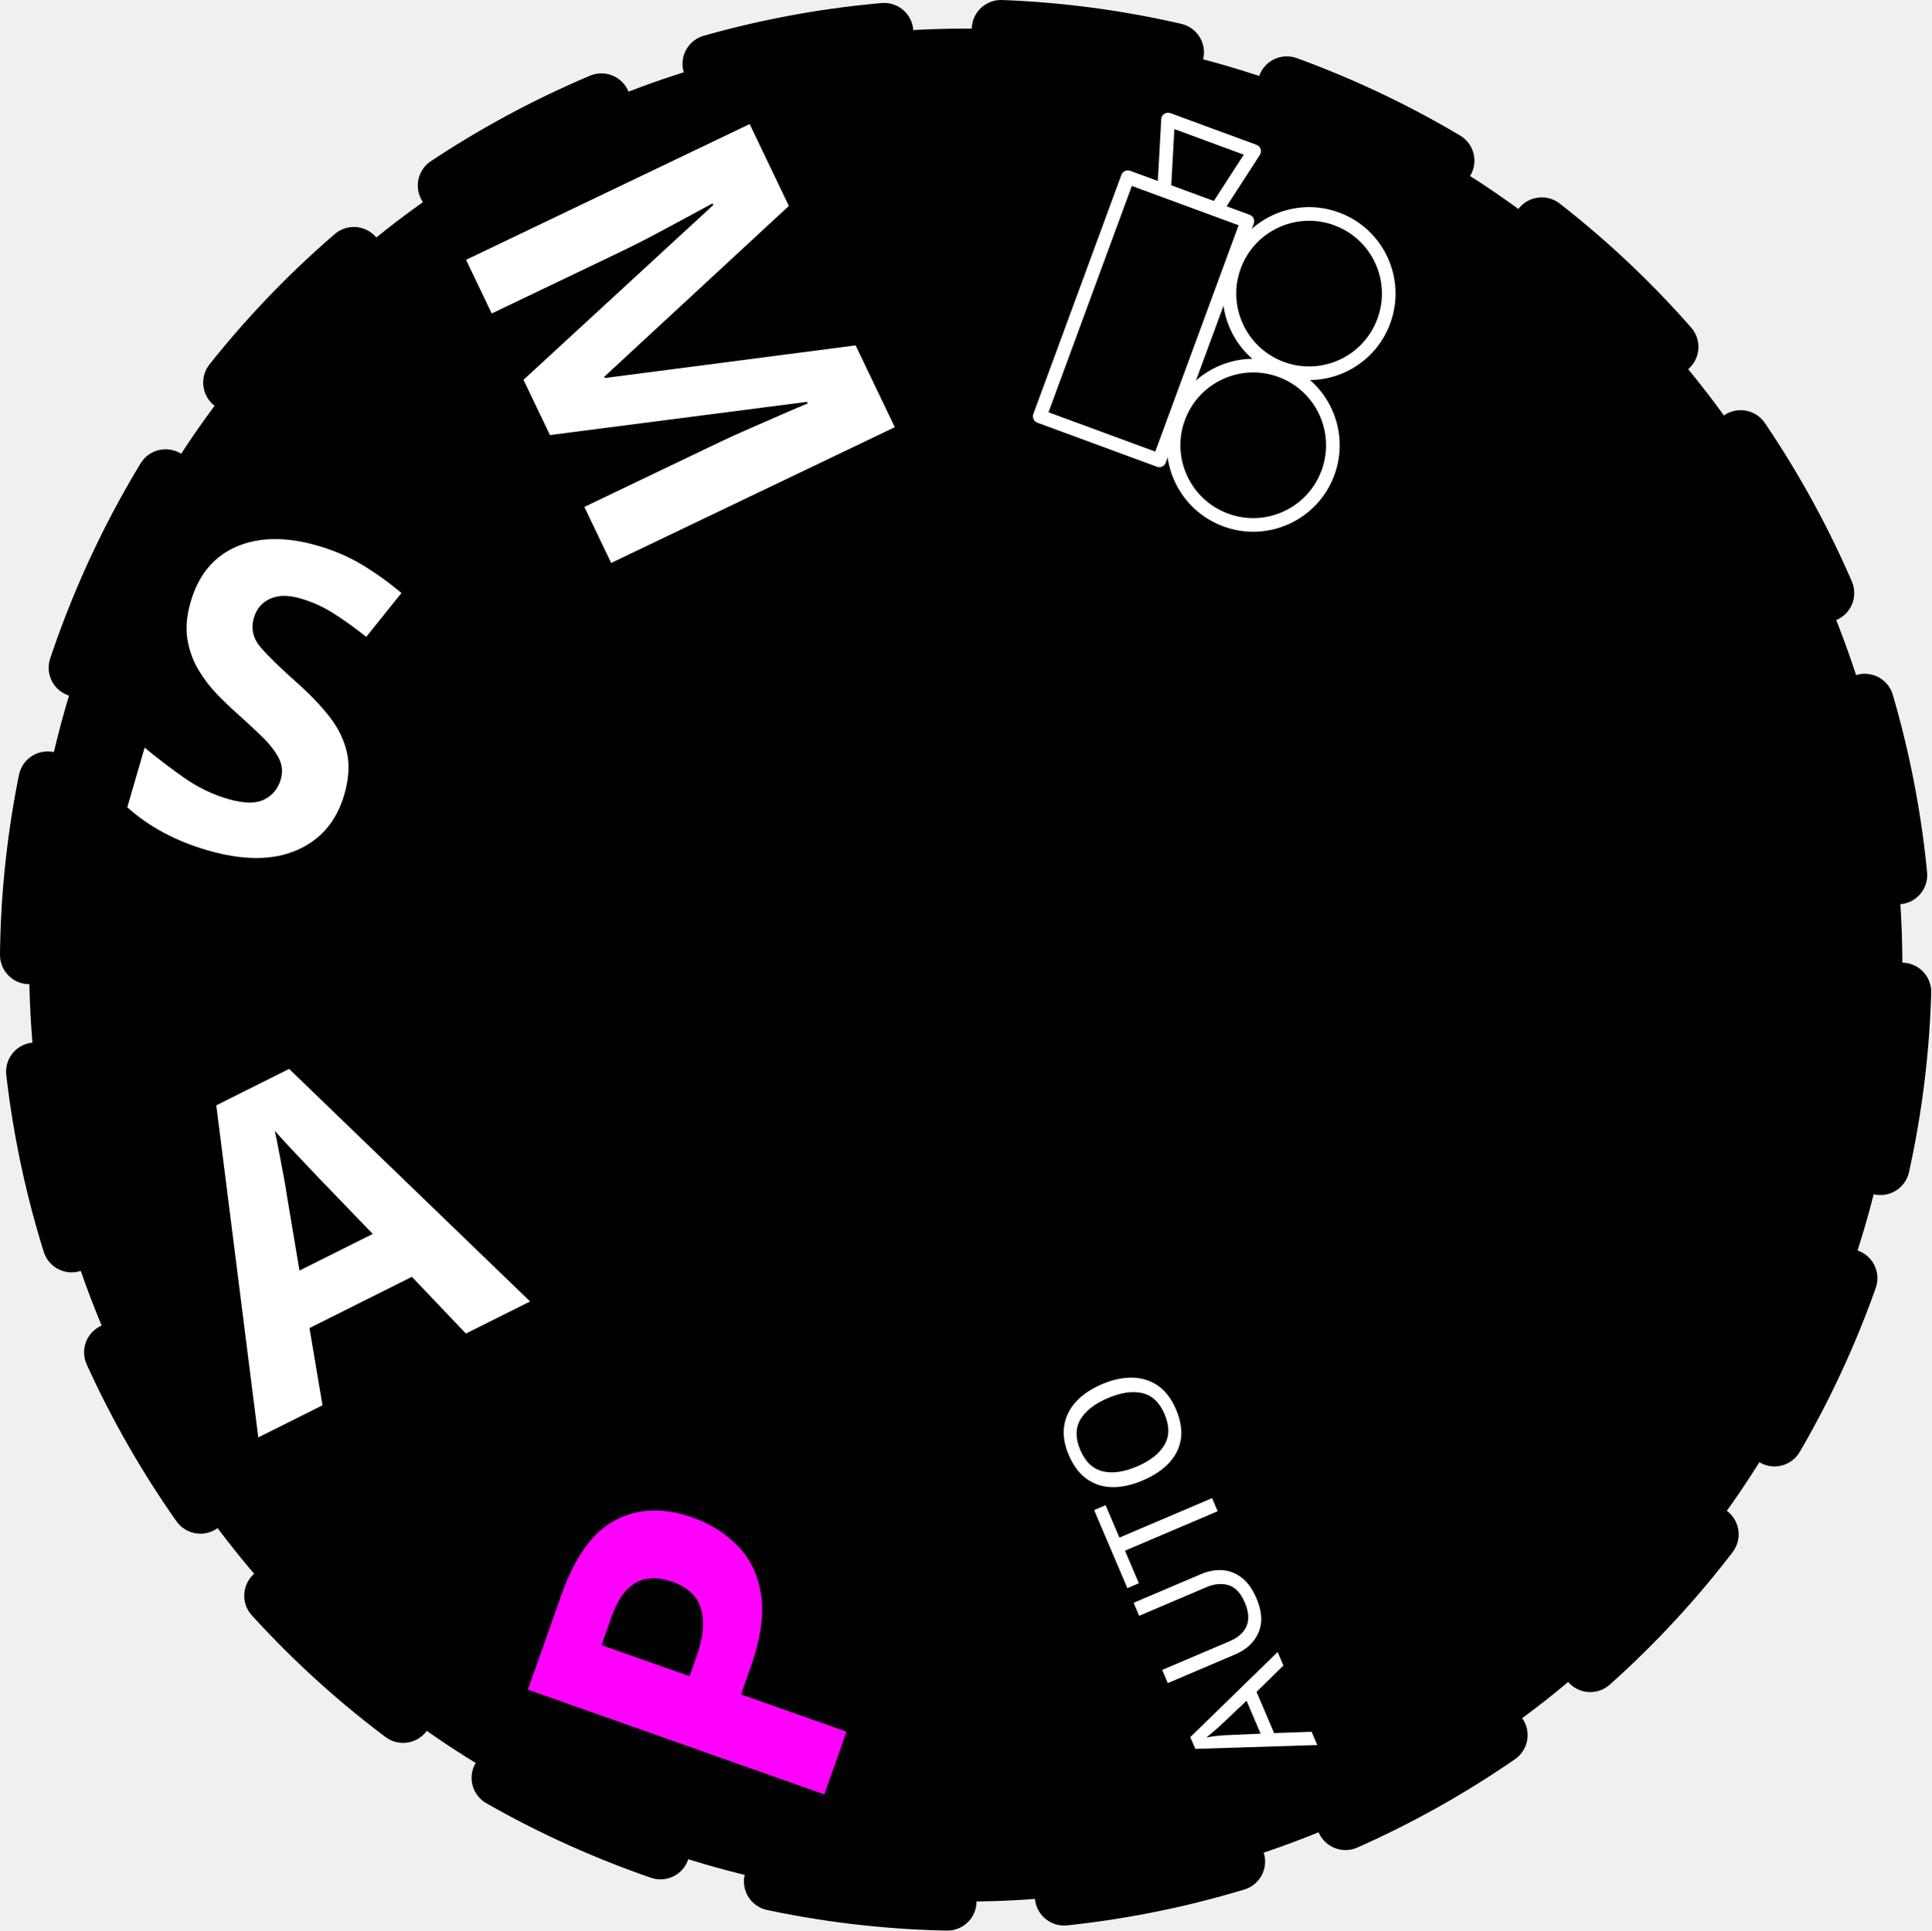
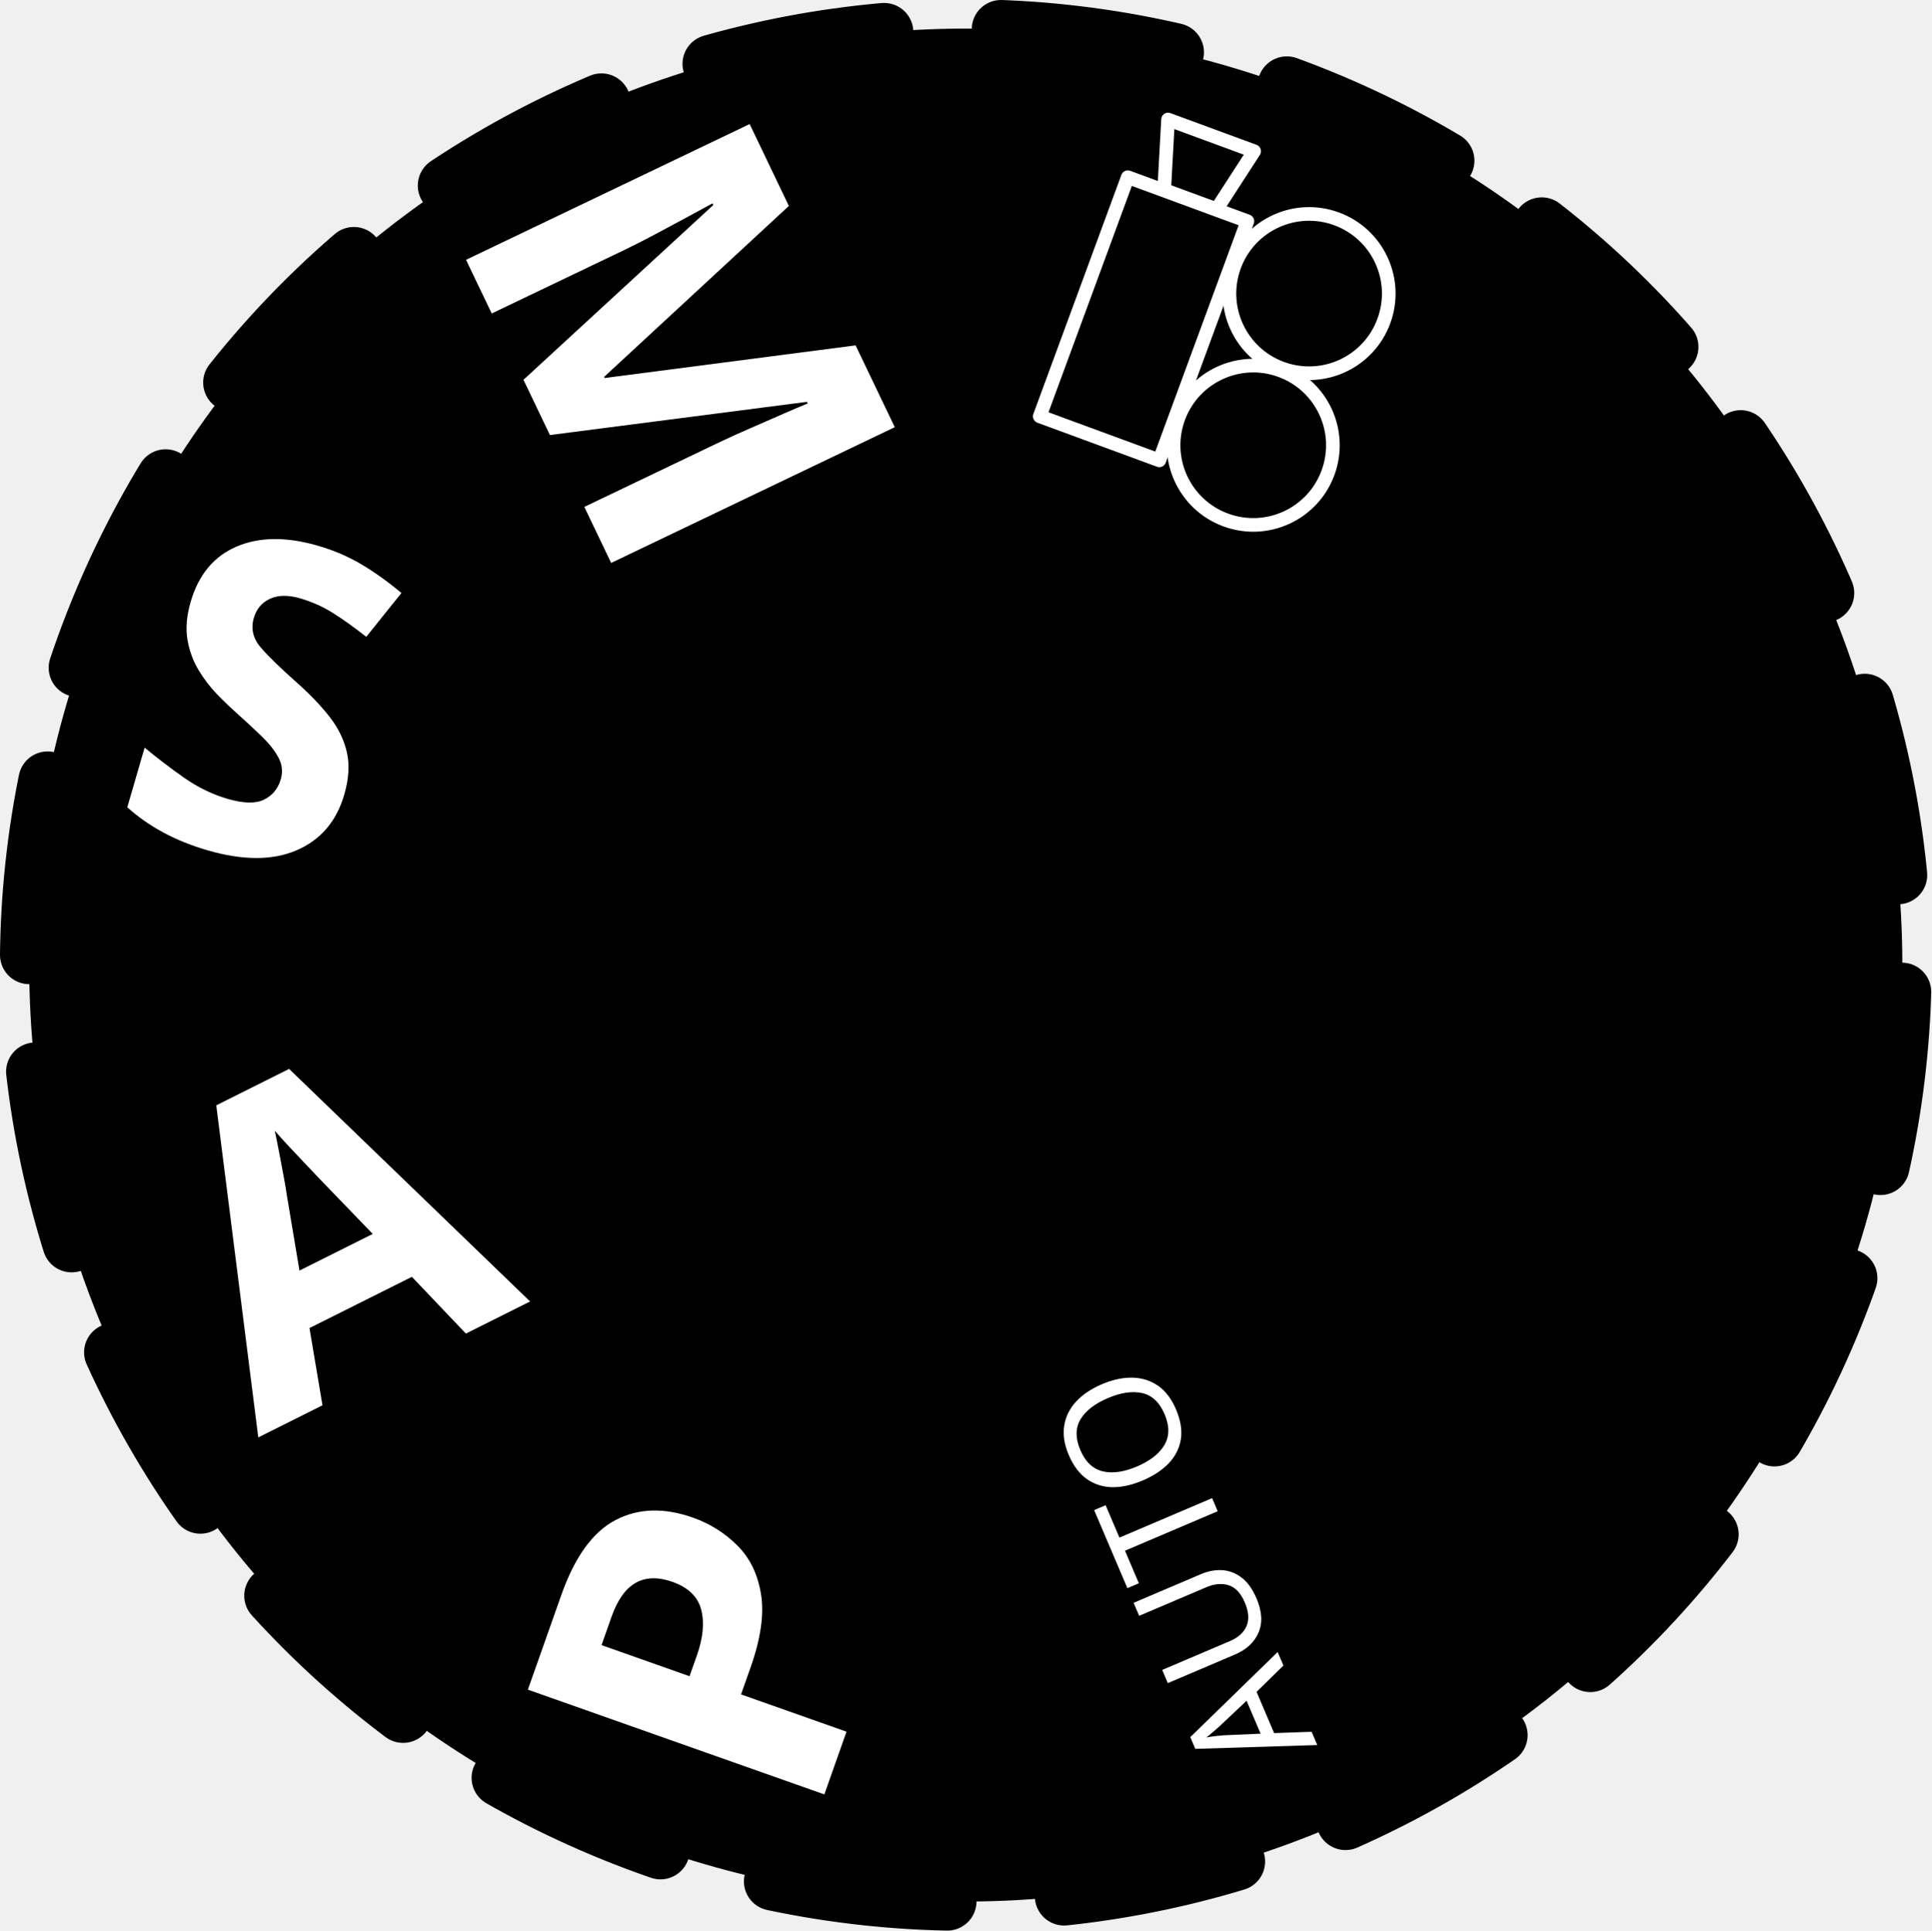
<svg xmlns="http://www.w3.org/2000/svg" width="309.382mm" height="309.318mm" viewBox="0 0 309.382 309.318" version="1.1" id="svg1">
  <defs id="defs1" />
  <g id="layer1" transform="translate(528.8302,698.572)">
    <g id="g70">
      <circle style="             opacity:1;             fill:#000000;             fill-opacity:1;             stroke:#000000;             stroke-width:9.372;             stroke-linecap:round;             stroke-linejoin:round;             stroke-miterlimit:7;             stroke-dasharray:28.117, 18.745;             stroke-dashoffset:0;             stroke-opacity:1" id="path2" cx="541.35" cy="377.868" r="150" transform="rotate(-159.4344)" />
      <text xml:space="preserve" style="             font-size:70.556px;             writing-mode:lr-tb;             direction:ltr;             opacity:1;             fill-opacity:1;             stroke-width:0" x="-795.001" y="125.987" id="text49" transform="rotate(64.41829)">
        <tspan id="tspan2" style="             font-weight:bold;             font-size:70.556px;             font-family:sans-serif;             fill:#ffffff;             stroke-width:0;             stroke-dasharray:none;             stroke-dashoffset:0" x="-795.001" y="125.987">M</tspan>
      </text>
      <text xml:space="preserve" style="             font-size:70.556px;             writing-mode:lr-tb;             direction:ltr;             opacity:1;             fill-opacity:1;             stroke-width:0" x="249.045" y="-511.066" id="text49-00" transform="rotate(-70.53812)">
-         <tspan id="tspan2-6" style="            font-weight:bold;            font-size:70.556px;            fill:#ff00ff;            stroke-width:0;            stroke-dasharray:none;            font-family:sans-serif;            stroke-dashoffset:0" x="249.045" y="-511.066">P</tspan>
+         <tspan id="tspan2-6" style="            font-weight:bold;            font-size:70.556px;            fill:#ffffff;            stroke-width:0;            stroke-dasharray:none;            font-family:sans-serif;            stroke-dashoffset:0" x="249.045" y="-511.066">P</tspan>
      </text>
      <text xml:space="preserve" style="font-style:normal;font-variant:normal;font-weight:normal;font-stretch:normal;font-size:25.4px;font-family:sans-serif;-inkscape-font-specification:'sans-serif, Normal';font-variant-ligatures:normal;font-variant-caps:normal;font-variant-numeric:normal;font-variant-east-asian:normal;writing-mode:lr-tb;direction:ltr;fill:#000000;fill-opacity:1;stroke:#000000;stroke-width:0;stroke-linejoin:round;stroke-miterlimit:7;stroke-dasharray:none;stroke-dashoffset:0;stroke-opacity:1" x="510" y="-128.223" id="text49-00-3" transform="rotate(-113.0679)">
        <tspan id="tspan2-6-4" style="font-style:normal;font-variant:normal;font-weight:normal;font-stretch:normal;font-size:25.4px;font-family:sans-serif;-inkscape-font-specification:'sans-serif, Normal';font-variant-ligatures:normal;font-variant-caps:normal;font-variant-numeric:normal;font-variant-east-asian:normal;fill:#ffffff;stroke-width:0;stroke-dasharray:none;stroke-dashoffset:0" x="510" y="-128.223">AUTO</tspan>
      </text>
      <text xml:space="preserve" style="             font-size:70.556px;             writing-mode:lr-tb;             direction:ltr;             opacity:1;             fill-opacity:1;             stroke-width:0" x="-226.474" y="-636.871" id="text49-0" transform="rotate(-26.5743)">
        <tspan id="tspan2-2" style="             font-weight:bold;             font-size:70.556px;             font-family:sans-serif;             fill:#ffffff;             stroke-width:0;             stroke-dasharray:none;             stroke-dashoffset:0" x="-226.474" y="-636.871">A</tspan>
      </text>
      <text xml:space="preserve" style="             font-size:70.556px;             writing-mode:lr-tb;             direction:ltr;             opacity:1;             fill-opacity:1;             stroke-width:0" x="-650.357" y="-402.385" id="text49-0-4" transform="rotate(16.20608)">
        <tspan id="tspan2-2-8" style="             font-weight:bold;             font-size:70.556px;             font-family:sans-serif;             fill:#ffffff;             stroke-width:0;             stroke-dasharray:none;             stroke-dashoffset:0" x="-650.357" y="-402.385">S</tspan>
      </text>
      <g id="g69" transform="matrix(0.1175524,-0.3192686,-0.3192686,-0.1175524,-421.5971,-999.4332)" style="stroke-width:6.424;stroke-dasharray:none">
        <rect style="opacity:1;fill:#ffffff;fill-opacity:0;stroke:#ffffff;stroke-width:6.424;stroke-linecap:round;stroke-linejoin:round;stroke-miterlimit:7;stroke-dasharray:none;stroke-dashoffset:0;stroke-opacity:1" id="rect61" width="120" height="60" x="-953.562" y="-596.947" />
        <circle style="opacity:1;fill:#ffffff;fill-opacity:0;stroke:#ffffff;stroke-width:6.424;stroke-linecap:round;stroke-linejoin:round;stroke-miterlimit:7;stroke-dasharray:none;stroke-dashoffset:0;stroke-opacity:1" id="path61" cx="-931.62" cy="-635.992" r="37.5" />
        <circle style="fill:#ffffff;fill-opacity:0;stroke:#ffffff;stroke-width:6.424;stroke-linecap:round;stroke-linejoin:round;stroke-miterlimit:7;stroke-dasharray:none;stroke-dashoffset:0;stroke-opacity:1" id="path61-6" cx="-855.505" cy="-635.992" r="37.5" />
        <path d="m -833.277,-581.401 v 26.31 l 31.749,9.744 v -43.2 z" style="opacity:1;fill:#ffffff;fill-opacity:0;stroke:#ffffff;stroke-width:6.424;stroke-linecap:round;stroke-linejoin:round;stroke-miterlimit:7;stroke-dasharray:none;stroke-dashoffset:0;stroke-opacity:1" id="path69" />
      </g>
    </g>
  </g>
</svg>
